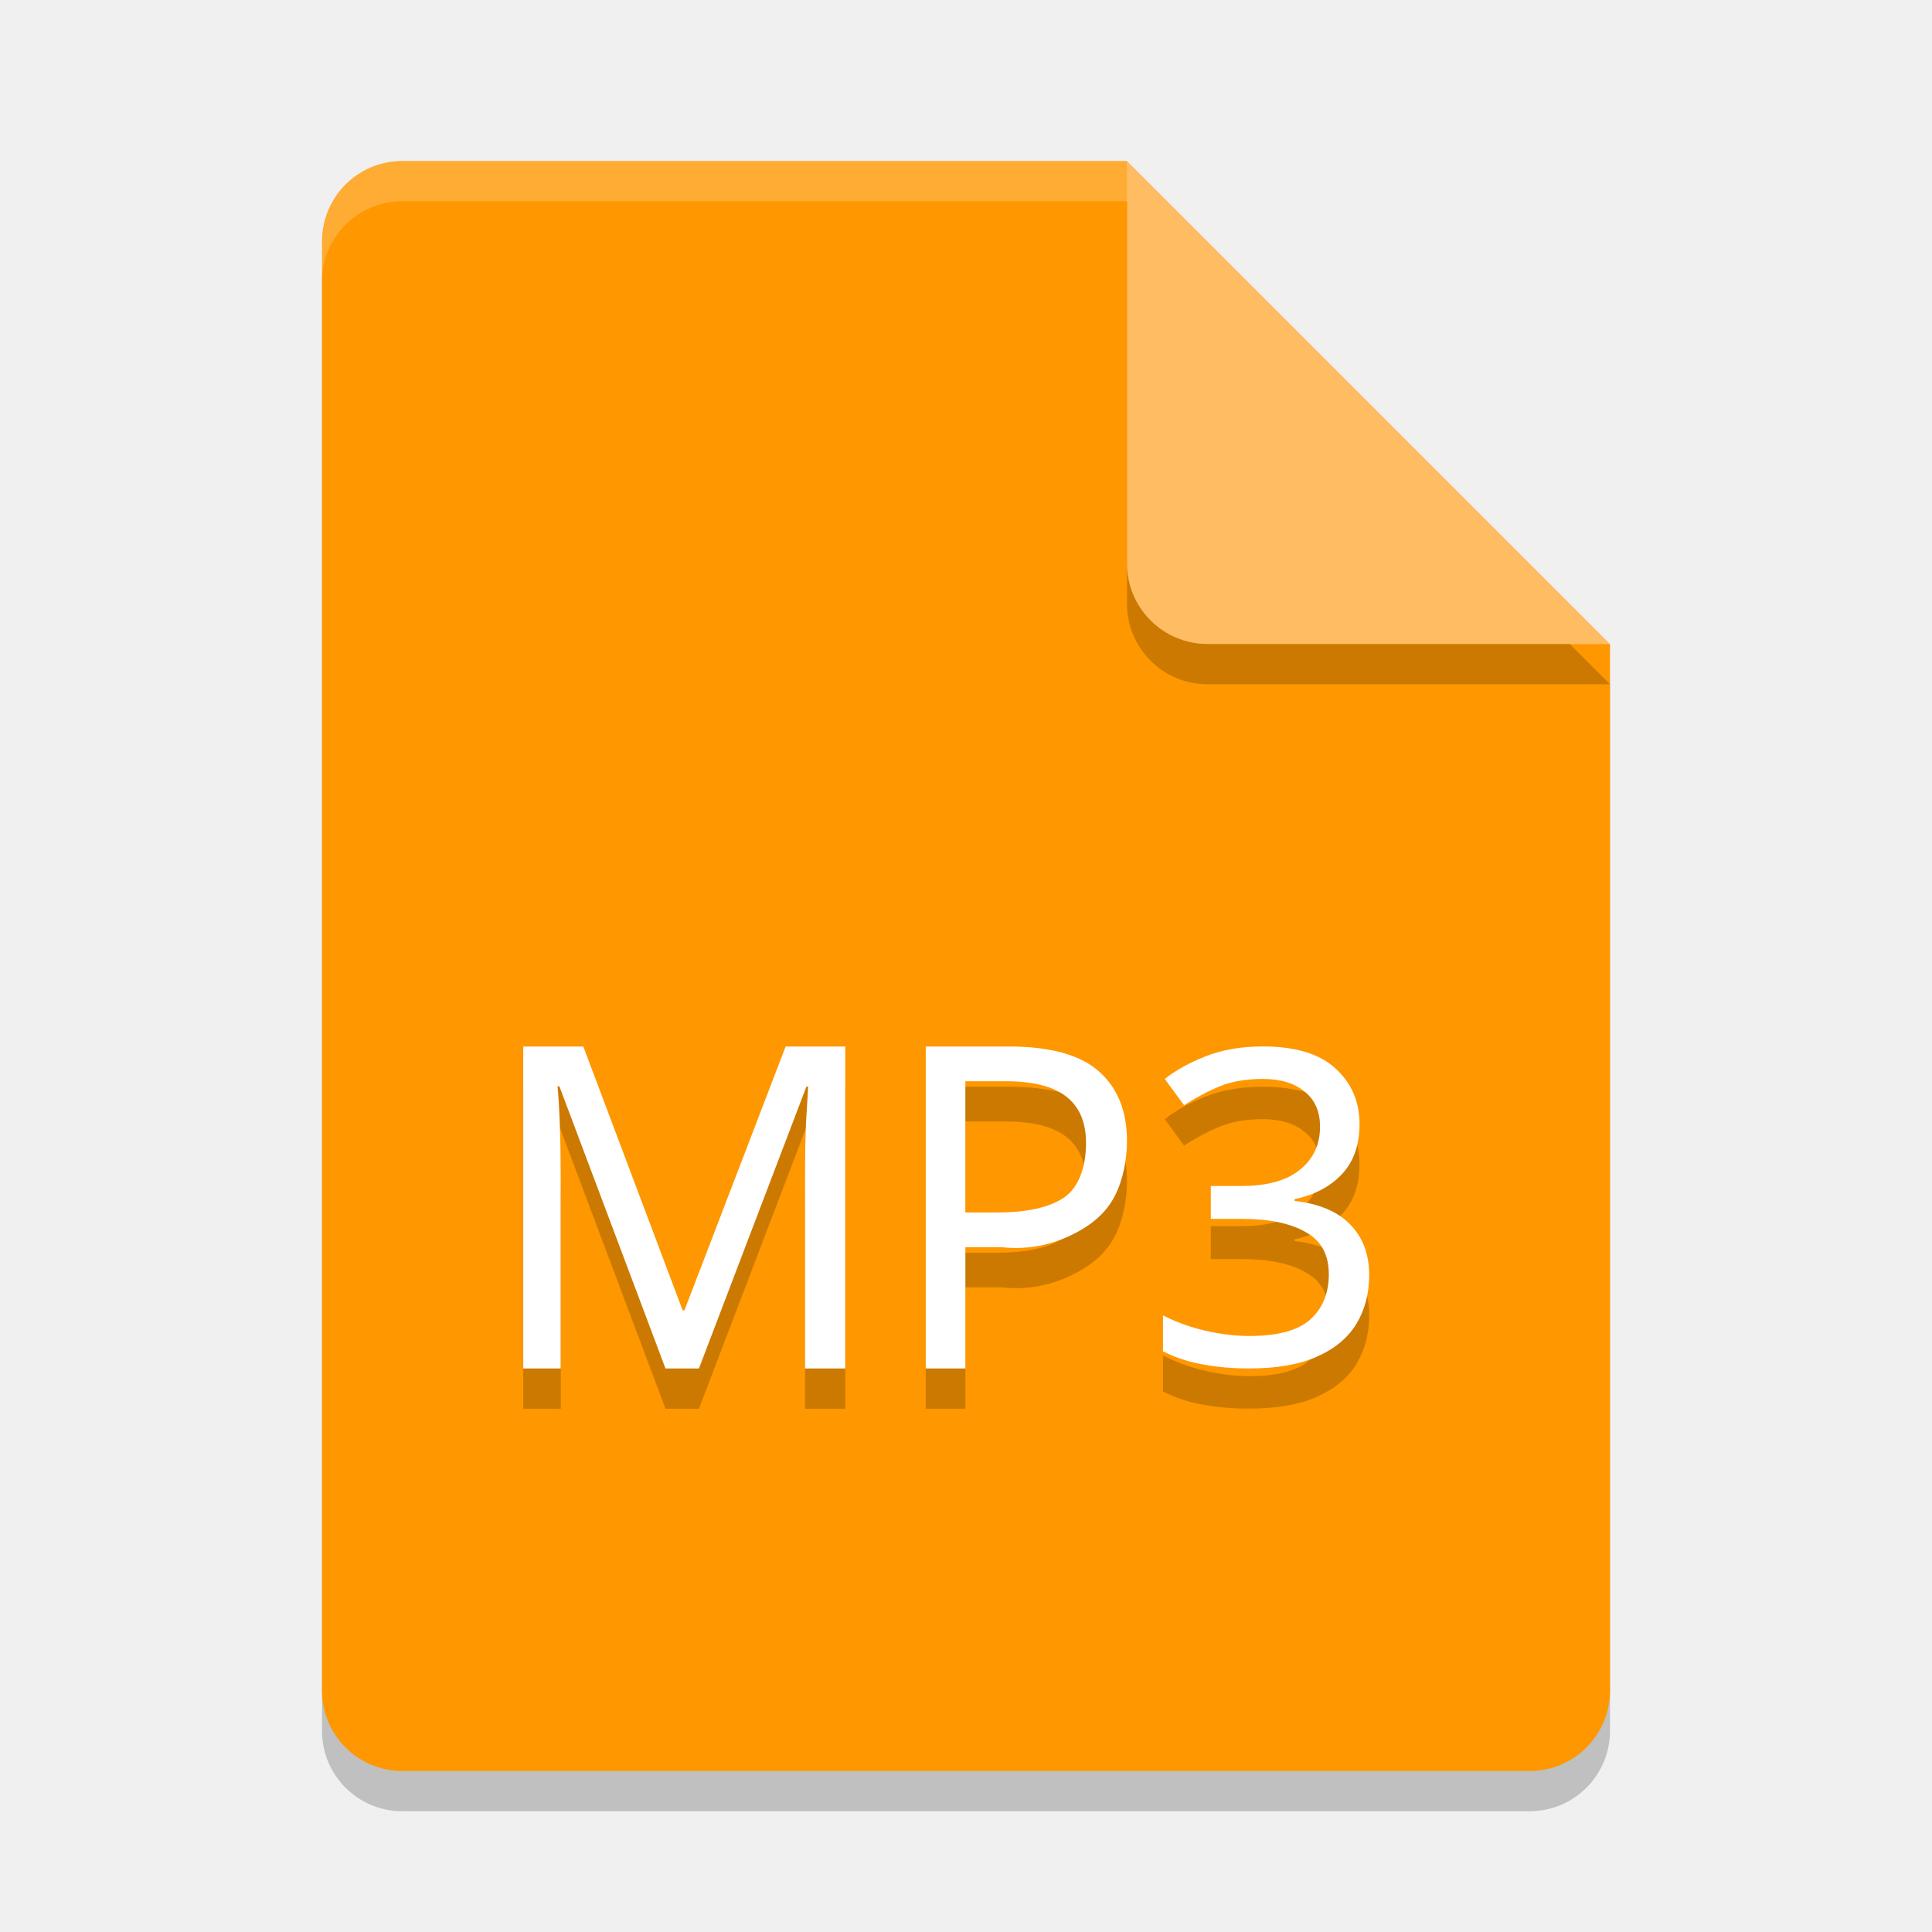
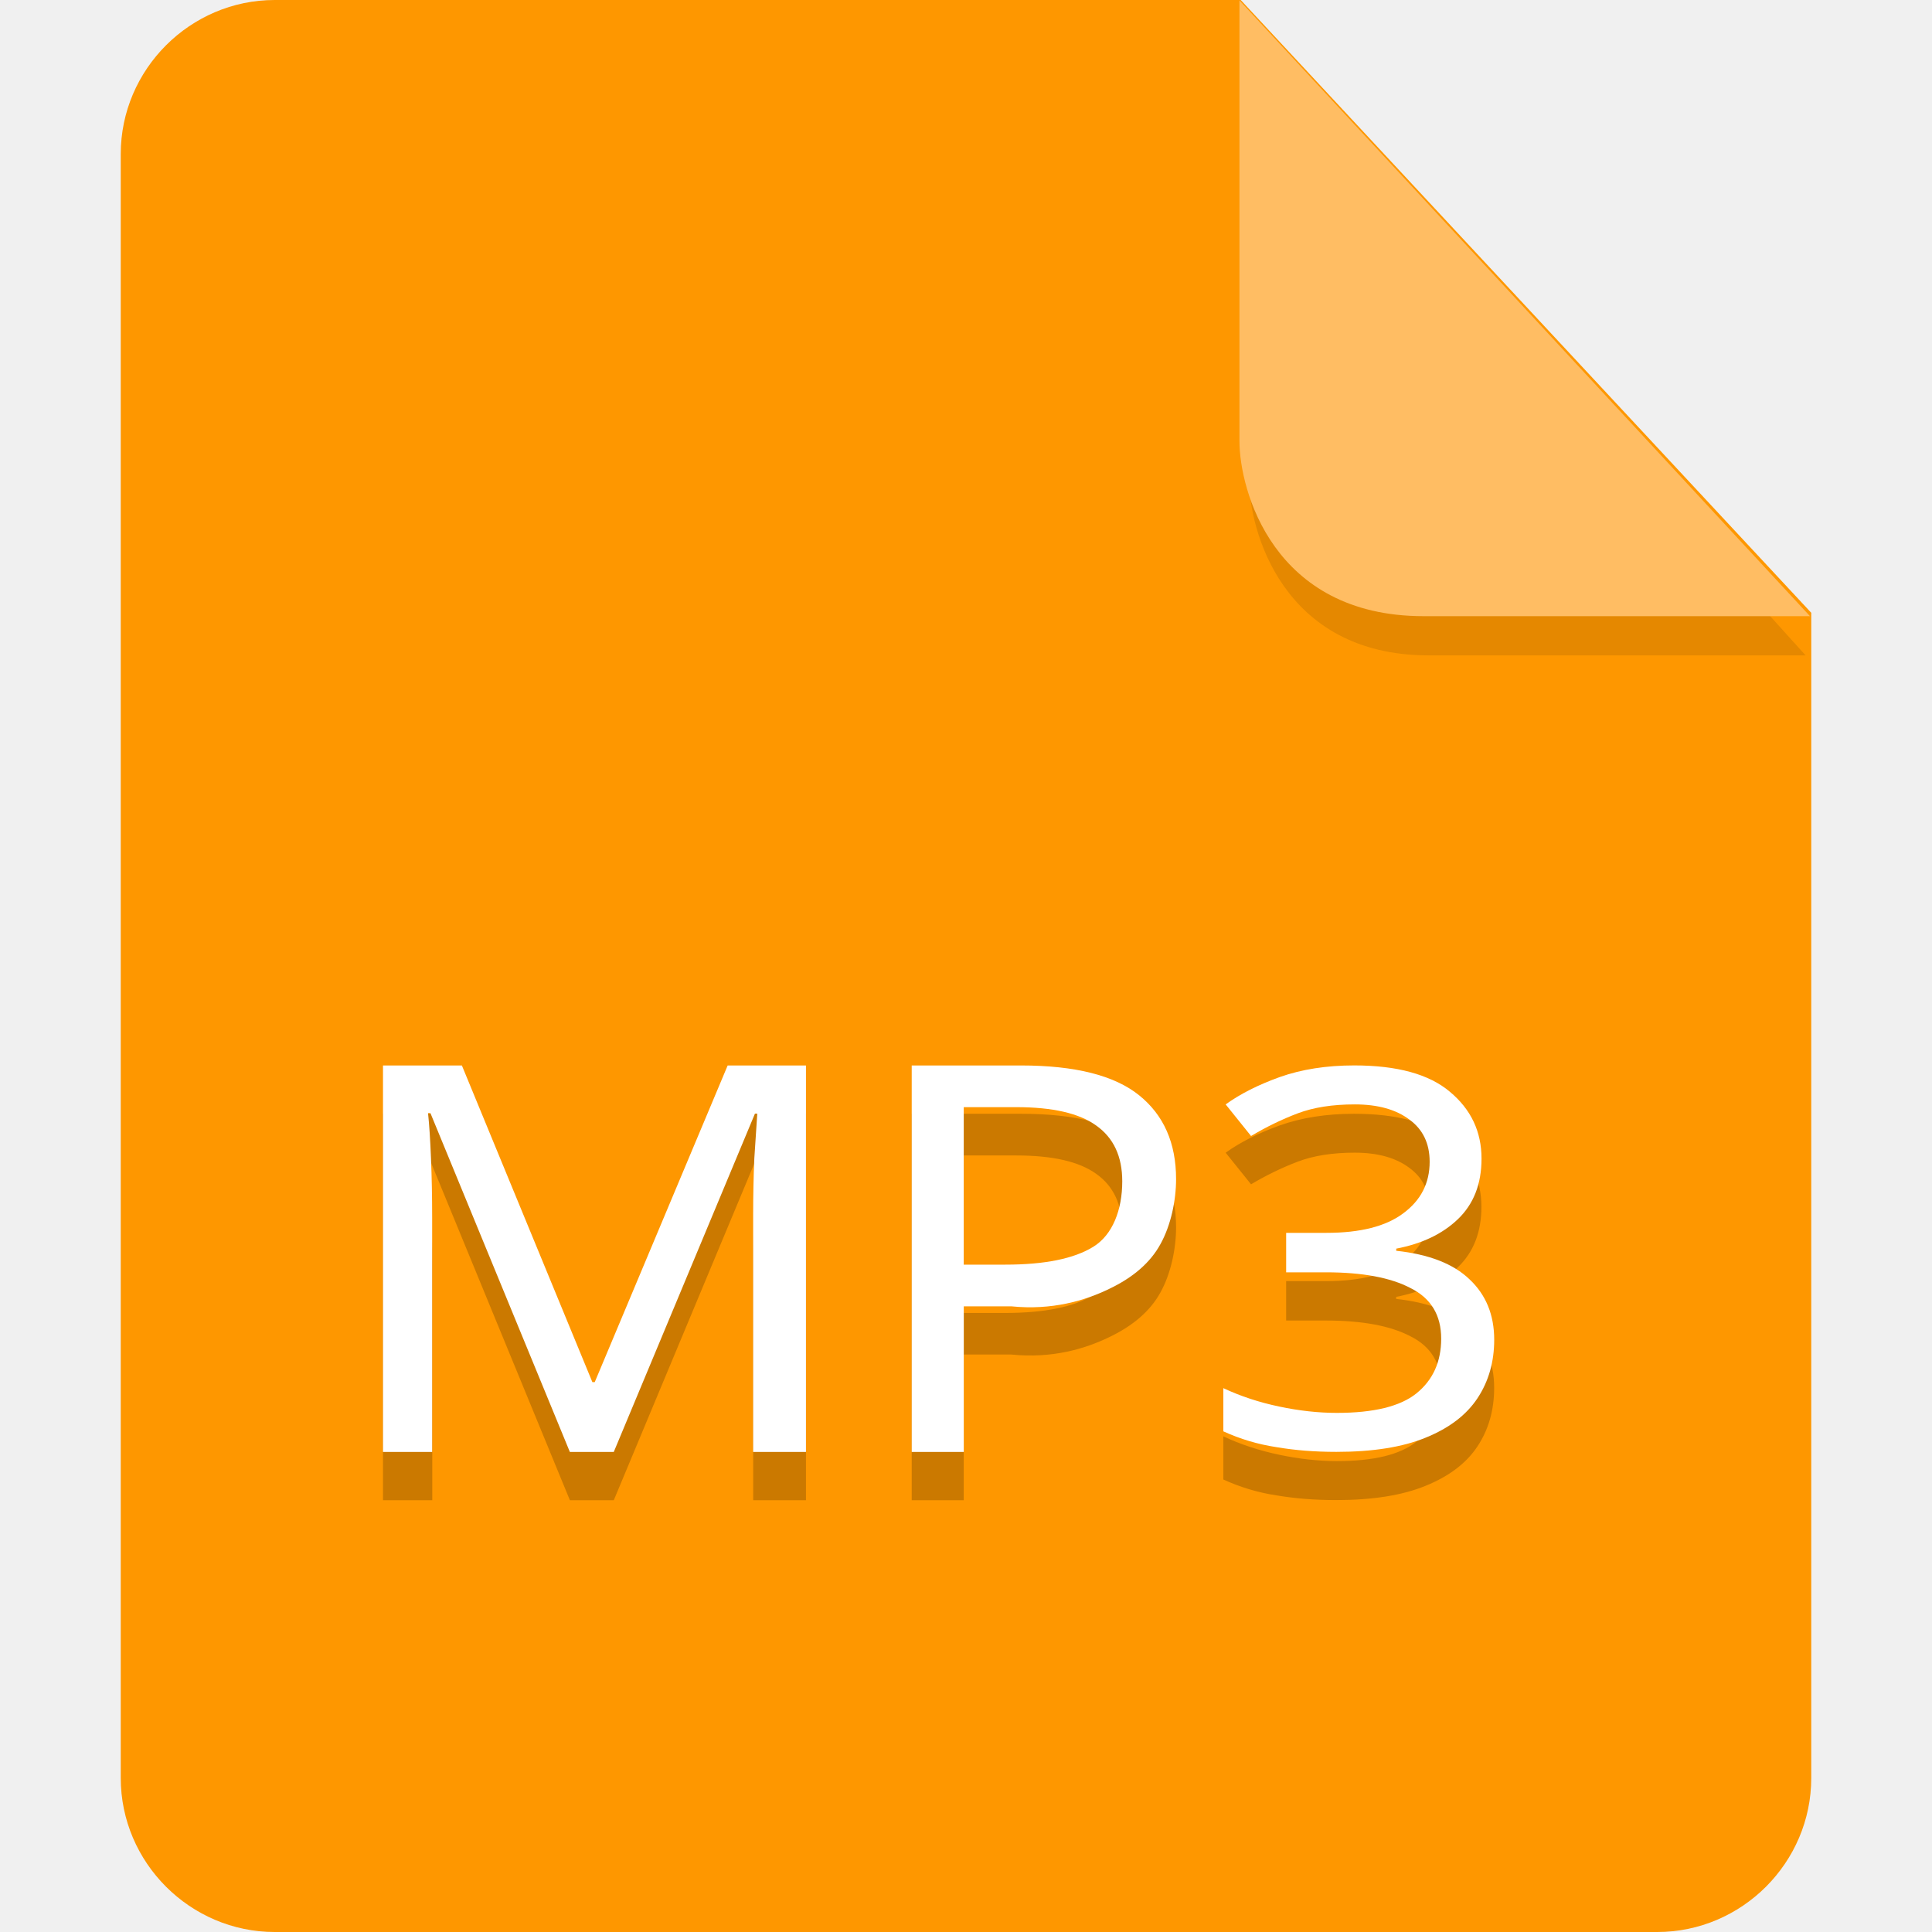
- <svg xmlns="http://www.w3.org/2000/svg" width="48" height="48" version="1">
-   <path style="opacity:0.2" d="M 10,5 C 8.892,5 8,5.892 8,7 v 36 c 0,1.108 0.892,2 2,2 h 28 c 1.108,0 2,-0.892 2,-2 V 17 L 29,16 28,5 Z" />
-   <path style="fill:#fe9700" d="M 10,4 C 8.892,4 8,4.892 8,6 v 36 c 0,1.108 0.892,2 2,2 h 28 c 1.108,0 2,-0.892 2,-2 V 16 L 29,15 28,4 Z" />
-   <path style="opacity:0.2;fill:#ffffff" d="M 10,4 C 8.892,4 8,4.892 8,6 V 7 C 8,5.892 8.892,5 10,5 h 18 l 11,11 h 1 L 28,4 Z" />
-   <path style="opacity:0.2" d="m 28,5 v 10 c 0,1.105 0.895,2 2,2 h 10 z" />
-   <path style="fill:#ffbd63" d="m 28,4 v 10 c 0,1.105 0.895,2 2,2 h 10 z" />
-   <path style="opacity:0.2" d="m 13,27 v 8 h 0.932 v -4.852 c 0,-0.426 -0.009,-0.832 -0.023,-1.221 -0.015,-0.396 -0.032,-0.71 -0.055,-0.941 h 0.045 L 16.535,35 h 0.83 l 2.67,-7.002 h 0.045 c -0.015,0.239 -0.034,0.549 -0.057,0.93 -0.015,0.381 -0.021,0.766 -0.021,1.154 V 35 H 21 v -8 h -1.48 l -2.514,6.555 h -0.045 L 14.492,27 Z m 10,0 v 8 h 0.984 v -3.016 h 0.898 c 0.776,0.086 1.395,-0.118 1.848,-0.357 0.46,-0.239 0.785,-0.549 0.975,-0.93 C 27.902,30.309 28,29.794 28,29.354 28,28.607 27.766,28.028 27.299,27.617 26.832,27.206 26.09,27 25.068,27 Z m 8.367,0 c -0.523,0 -0.99,0.08 -1.404,0.24 -0.407,0.16 -0.749,0.348 -1.025,0.566 l 0.48,0.654 c 0.291,-0.189 0.585,-0.345 0.883,-0.469 0.298,-0.124 0.657,-0.186 1.078,-0.186 0.436,0 0.781,0.106 1.035,0.316 0.254,0.203 0.383,0.493 0.383,0.871 0,0.443 -0.168,0.8 -0.502,1.068 -0.327,0.269 -0.81,0.404 -1.449,0.404 h -0.764 v 0.816 h 0.752 c 0.69,0 1.224,0.11 1.602,0.328 0.385,0.211 0.578,0.558 0.578,1.045 0,0.48 -0.156,0.859 -0.469,1.135 -0.305,0.269 -0.806,0.402 -1.504,0.402 -0.349,0 -0.712,-0.044 -1.09,-0.131 -0.378,-0.087 -0.73,-0.214 -1.057,-0.381 v 0.893 c 0.32,0.16 0.653,0.27 1.002,0.328 0.349,0.065 0.726,0.098 1.133,0.098 0.69,0 1.253,-0.099 1.689,-0.295 0.443,-0.196 0.772,-0.468 0.982,-0.816 0.211,-0.349 0.316,-0.753 0.316,-1.211 0,-0.516 -0.156,-0.932 -0.469,-1.252 -0.305,-0.32 -0.767,-0.517 -1.385,-0.59 v -0.043 c 0.487,-0.102 0.875,-0.306 1.166,-0.611 0.298,-0.312 0.447,-0.729 0.447,-1.252 0,-0.559 -0.2,-1.021 -0.6,-1.385 C 32.785,27.182 32.181,27 31.367,27 Z m -7.383,0.863 h 0.996 c 0.686,0 1.189,0.127 1.51,0.381 0.328,0.254 0.492,0.639 0.492,1.154 0,0.59 -0.182,1.107 -0.547,1.354 -0.365,0.246 -0.92,0.371 -1.664,0.371 h -0.787 z" />
-   <path style="fill:#ffffff" d="m 16.534,34 -2.637,-7.014 h -0.045 q 0.034,0.347 0.056,0.941 0.022,0.583 0.022,1.221 V 34 H 13 v -8 h 1.492 l 2.468,6.555 h 0.045 L 19.519,26 H 21 v 8 h -0.999 v -4.919 q 0,-0.583 0.022,-1.154 0.034,-0.571 0.056,-0.93 H 20.035 L 17.365,34 Z" />
-   <path style="fill:#ffffff" d="m 25.068,26 c 1.021,0 1.765,0.205 2.232,0.616 C 27.767,27.027 28,27.606 28,28.353 c 0,0.441 -0.098,0.955 -0.295,1.344 -0.19,0.381 -0.514,0.691 -0.974,0.93 -0.452,0.239 -1.073,0.445 -1.849,0.359 H 23.985 V 34 H 23 v -8 z m -0.088,0.863 h -0.996 v 3.26 h 0.788 c 0.744,0 1.298,-0.123 1.663,-0.37 0.365,-0.246 0.547,-0.765 0.547,-1.355 0,-0.515 -0.164,-0.9 -0.492,-1.154 -0.321,-0.254 -0.824,-0.381 -1.51,-0.381 z" />
-   <path style="fill:#ffffff" d="m 33.777,27.929 q 0,0.785 -0.447,1.253 -0.436,0.458 -1.166,0.61 v 0.044 q 0.926,0.109 1.384,0.589 0.469,0.48 0.469,1.253 0,0.687 -0.316,1.21 -0.316,0.523 -0.981,0.817 -0.654,0.294 -1.689,0.294 -0.61,0 -1.134,-0.098 -0.523,-0.087 -1.003,-0.327 v -0.894 q 0.49,0.251 1.057,0.381 0.567,0.131 1.09,0.131 1.046,0 1.504,-0.403 0.469,-0.414 0.469,-1.134 0,-0.73 -0.578,-1.046 -0.567,-0.327 -1.602,-0.327 h -0.752 v -0.817 h 0.763 q 0.959,0 1.45,-0.403 0.501,-0.403 0.501,-1.068 0,-0.567 -0.381,-0.872 -0.381,-0.316 -1.035,-0.316 -0.632,0 -1.079,0.185 -0.447,0.185 -0.883,0.469 l -0.48,-0.654 q 0.414,-0.327 1.025,-0.567 0.621,-0.24 1.406,-0.24 1.221,0 1.809,0.545 0.599,0.545 0.599,1.384 z" />
+ <svg xmlns="http://www.w3.org/2000/svg" id="_图层_1" data-name="图层_1" version="1.1" viewBox="0 0 128 128" width="48" height="48" xml:space="preserve">
+   <defs id="defs1">
+     <style id="style1">
+       .st0 {
+         fill: #0071e9;
+       }
+ 
+       .st1 {
+         fill: #fff;
+       }
+ 
+       .st2 {
+         fill: #5aaaff;
+         isolation: isolate;
+         opacity: .5;
+       }
+     </style>
+   </defs>
+   <path class="st0" d="M18.2,0c-5.6,0-10.2,4.6-10.2,10.2v107.6c0,5.6,4.6,10.2,10.2,10.2h91.6c5.6,0,10.2-4.6,10.2-10.2V40.6L82.2,0H18.2Z" id="path1" style="fill:#fe9700;fill-opacity:1" />
+   <path class="st2" d="m 82.761,2.62 v 29.2 c 0,3.2 2.146,11.6 11.898,11.6 h 24.966 z" id="path2" style="fill:#cb7900;fill-opacity:1;stroke-width:0.988" />
+   <path class="st2" d="M 82.117,0.023 V 29.223 c 0,3.2 2.2,11.6 12.2,11.6 h 25.6 z" id="path2-3" style="opacity:1;isolation:isolate;fill:#ffbd63;fill-opacity:1" />
+   <g id="g2" transform="matrix(3.502924,0,0,3.200399,-20.16374,-12.62031)">
+     <path style="opacity:0.2" d="m 13,27 v 8 h 0.932 v -4.852 c 0,-0.426 -0.009,-0.832 -0.023,-1.221 -0.015,-0.396 -0.032,-0.71 -0.055,-0.941 h 0.045 L 16.535,35 h 0.83 l 2.67,-7.002 h 0.045 c -0.015,0.239 -0.034,0.549 -0.057,0.93 -0.015,0.381 -0.021,0.766 -0.021,1.154 V 35 H 21 v -8 h -1.48 l -2.514,6.555 h -0.045 L 14.492,27 Z m 10,0 v 8 h 0.984 v -3.016 h 0.898 c 0.776,0.086 1.395,-0.118 1.848,-0.357 0.46,-0.239 0.785,-0.549 0.975,-0.93 C 27.902,30.309 28,29.794 28,29.354 28,28.607 27.766,28.028 27.299,27.617 26.832,27.206 26.09,27 25.068,27 Z m 8.367,0 c -0.523,0 -0.99,0.08 -1.404,0.24 -0.407,0.16 -0.749,0.348 -1.025,0.566 l 0.48,0.654 c 0.291,-0.189 0.585,-0.345 0.883,-0.469 0.298,-0.124 0.657,-0.186 1.078,-0.186 0.436,0 0.781,0.106 1.035,0.316 0.254,0.203 0.383,0.493 0.383,0.871 0,0.443 -0.168,0.8 -0.502,1.068 -0.327,0.269 -0.81,0.404 -1.449,0.404 h -0.764 v 0.816 h 0.752 c 0.69,0 1.224,0.11 1.602,0.328 0.385,0.211 0.578,0.558 0.578,1.045 0,0.48 -0.156,0.859 -0.469,1.135 -0.305,0.269 -0.806,0.402 -1.504,0.402 -0.349,0 -0.712,-0.044 -1.09,-0.131 -0.378,-0.087 -0.73,-0.214 -1.057,-0.381 v 0.893 c 0.32,0.16 0.653,0.27 1.002,0.328 0.349,0.065 0.726,0.098 1.133,0.098 0.69,0 1.253,-0.099 1.689,-0.295 0.443,-0.196 0.772,-0.468 0.982,-0.816 0.211,-0.349 0.316,-0.753 0.316,-1.211 0,-0.516 -0.156,-0.932 -0.469,-1.252 -0.305,-0.32 -0.767,-0.517 -1.385,-0.59 v -0.043 c 0.487,-0.102 0.875,-0.306 1.166,-0.611 0.298,-0.312 0.447,-0.729 0.447,-1.252 0,-0.559 -0.2,-1.021 -0.6,-1.385 C 32.785,27.182 32.181,27 31.367,27 Z m -7.383,0.863 h 0.996 c 0.686,0 1.189,0.127 1.51,0.381 0.328,0.254 0.492,0.639 0.492,1.154 0,0.59 -0.182,1.107 -0.547,1.354 -0.365,0.246 -0.92,0.371 -1.664,0.371 h -0.787 z" id="path6" />
+     <path style="fill:#ffffff" d="m 16.534,34 -2.637,-7.014 h -0.045 q 0.034,0.347 0.056,0.941 0.022,0.583 0.022,1.221 V 34 H 13 v -8 h 1.492 l 2.468,6.555 h 0.045 L 19.519,26 H 21 v 8 h -0.999 v -4.919 q 0,-0.583 0.022,-1.154 0.034,-0.571 0.056,-0.93 H 20.035 L 17.365,34 Z" id="path7" />
+     <path style="fill:#ffffff" d="m 25.068,26 c 1.021,0 1.765,0.205 2.232,0.616 C 27.767,27.027 28,27.606 28,28.353 c 0,0.441 -0.098,0.955 -0.295,1.344 -0.19,0.381 -0.514,0.691 -0.974,0.93 -0.452,0.239 -1.073,0.445 -1.849,0.359 H 23.985 V 34 H 23 v -8 z m -0.088,0.863 h -0.996 v 3.26 h 0.788 c 0.744,0 1.298,-0.123 1.663,-0.37 0.365,-0.246 0.547,-0.765 0.547,-1.355 0,-0.515 -0.164,-0.9 -0.492,-1.154 -0.321,-0.254 -0.824,-0.381 -1.51,-0.381 z" id="path8" />
+     <path style="fill:#ffffff" d="m 33.777,27.929 q 0,0.785 -0.447,1.253 -0.436,0.458 -1.166,0.61 v 0.044 q 0.926,0.109 1.384,0.589 0.469,0.48 0.469,1.253 0,0.687 -0.316,1.21 -0.316,0.523 -0.981,0.817 -0.654,0.294 -1.689,0.294 -0.61,0 -1.134,-0.098 -0.523,-0.087 -1.003,-0.327 v -0.894 q 0.49,0.251 1.057,0.381 0.567,0.131 1.09,0.131 1.046,0 1.504,-0.403 0.469,-0.414 0.469,-1.134 0,-0.73 -0.578,-1.046 -0.567,-0.327 -1.602,-0.327 h -0.752 v -0.817 h 0.763 q 0.959,0 1.45,-0.403 0.501,-0.403 0.501,-1.068 0,-0.567 -0.381,-0.872 -0.381,-0.316 -1.035,-0.316 -0.632,0 -1.079,0.185 -0.447,0.185 -0.883,0.469 l -0.48,-0.654 q 0.414,-0.327 1.025,-0.567 0.621,-0.24 1.406,-0.24 1.221,0 1.809,0.545 0.599,0.545 0.599,1.384 z" id="path9" />
+   </g>
</svg>
